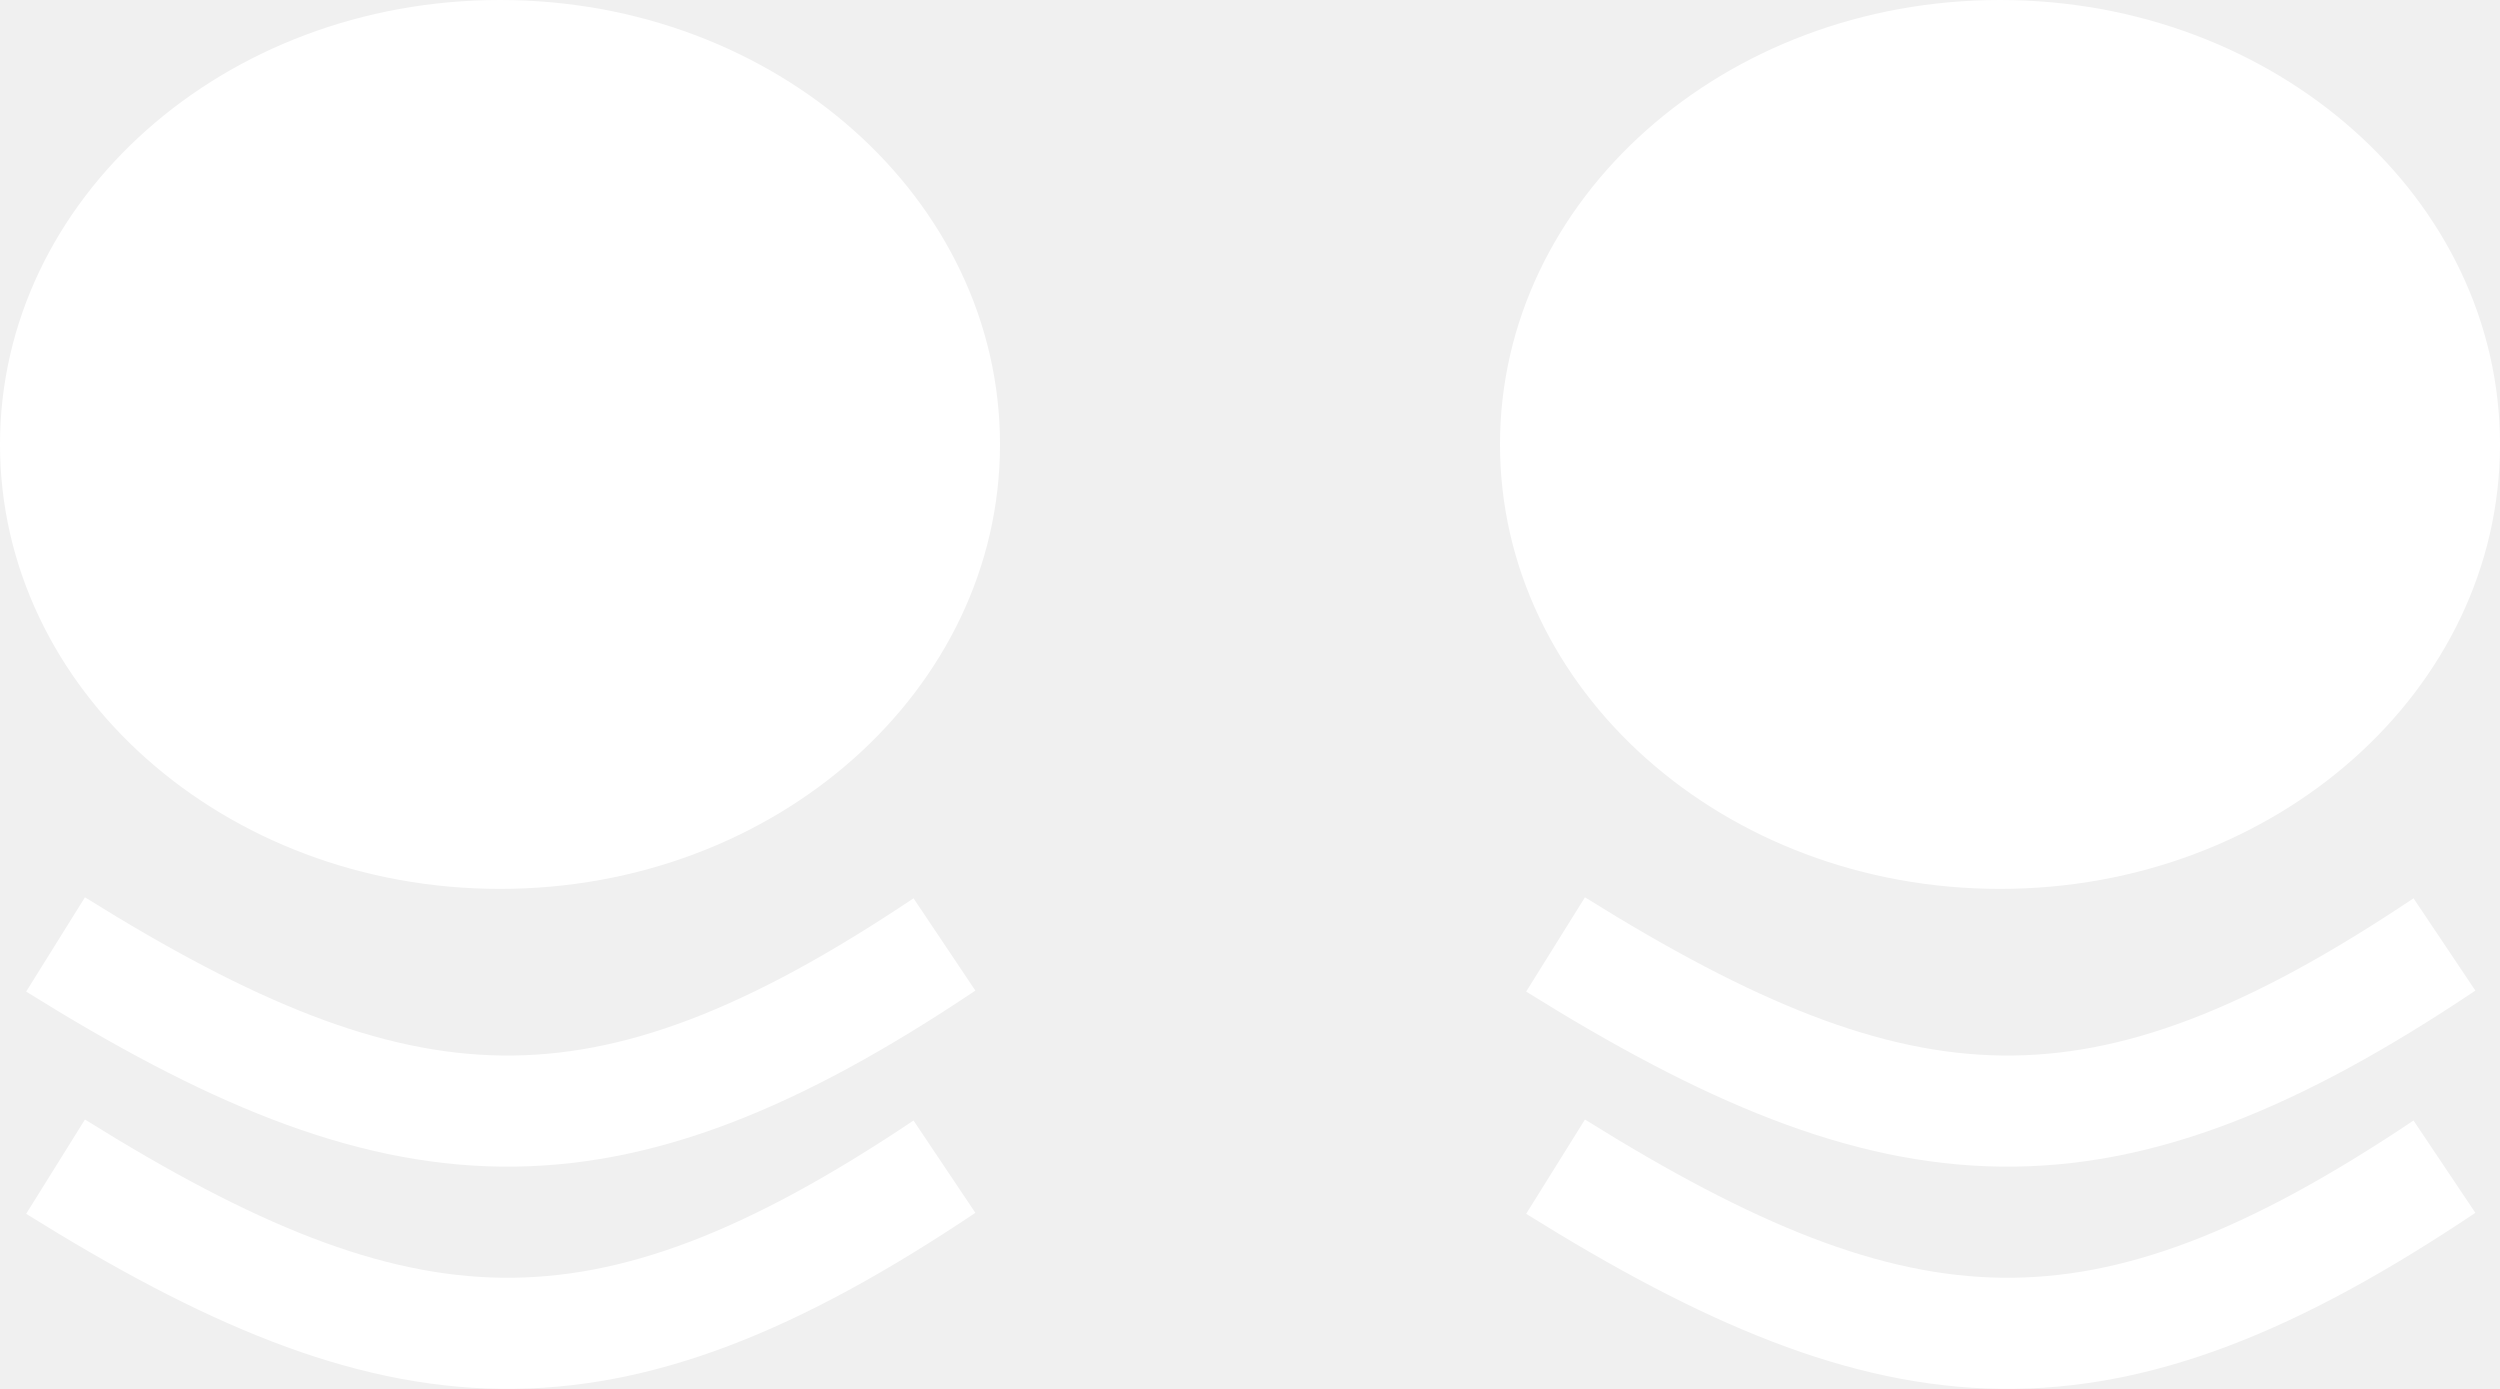
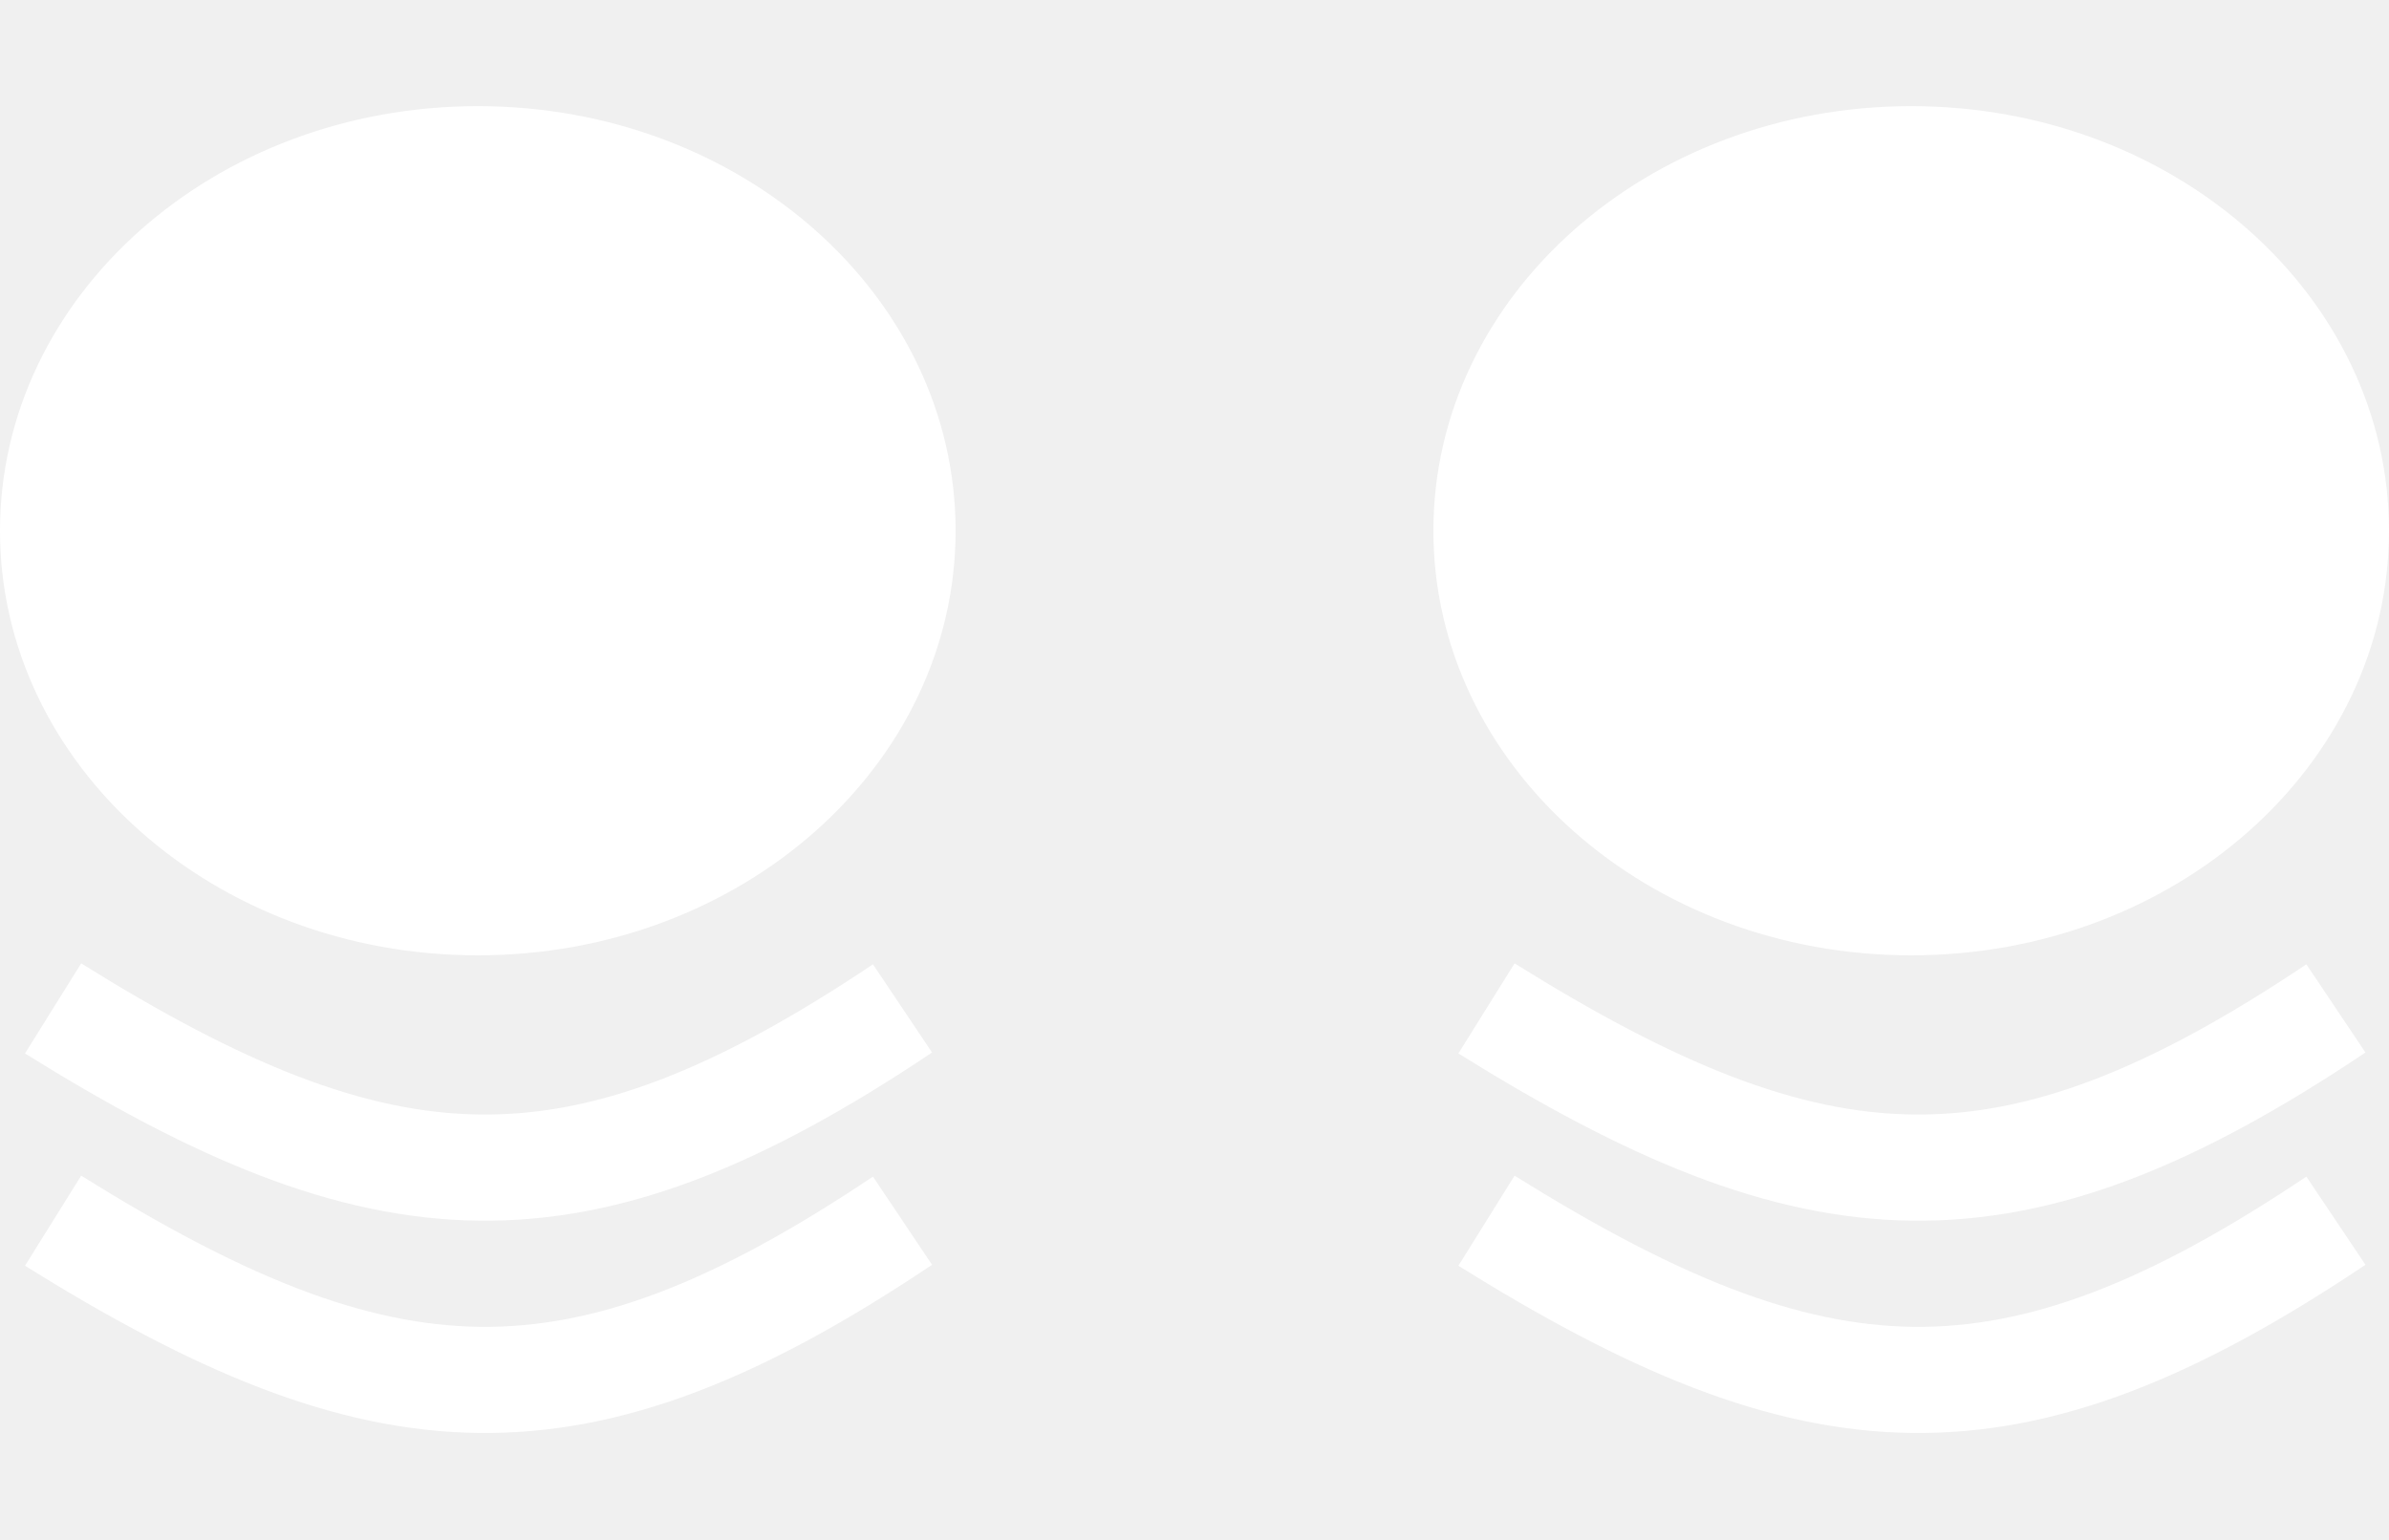
- <svg xmlns="http://www.w3.org/2000/svg" width="45" height="25" viewBox="0 0 45 25" fill="none">
+ <svg xmlns="http://www.w3.org/2000/svg" width="45" height="29" viewBox="0 0 45 25" fill="none">
  <ellipse cx="36" cy="8" rx="9" ry="8" fill="white" />
  <ellipse cx="9" cy="8" rx="9" ry="8" fill="white" />
  <path d="M1 17C7.213 20.874 10.846 21.124 17 17" stroke="white" stroke-width="2" />
  <path d="M1 21C7.213 24.874 10.846 25.124 17 21" stroke="white" stroke-width="2" />
  <path d="M28 21C34.212 24.874 37.846 25.124 44 21" stroke="white" stroke-width="2" />
  <path d="M28 17C34.212 20.874 37.846 21.124 44 17" stroke="white" stroke-width="2" />
</svg>
